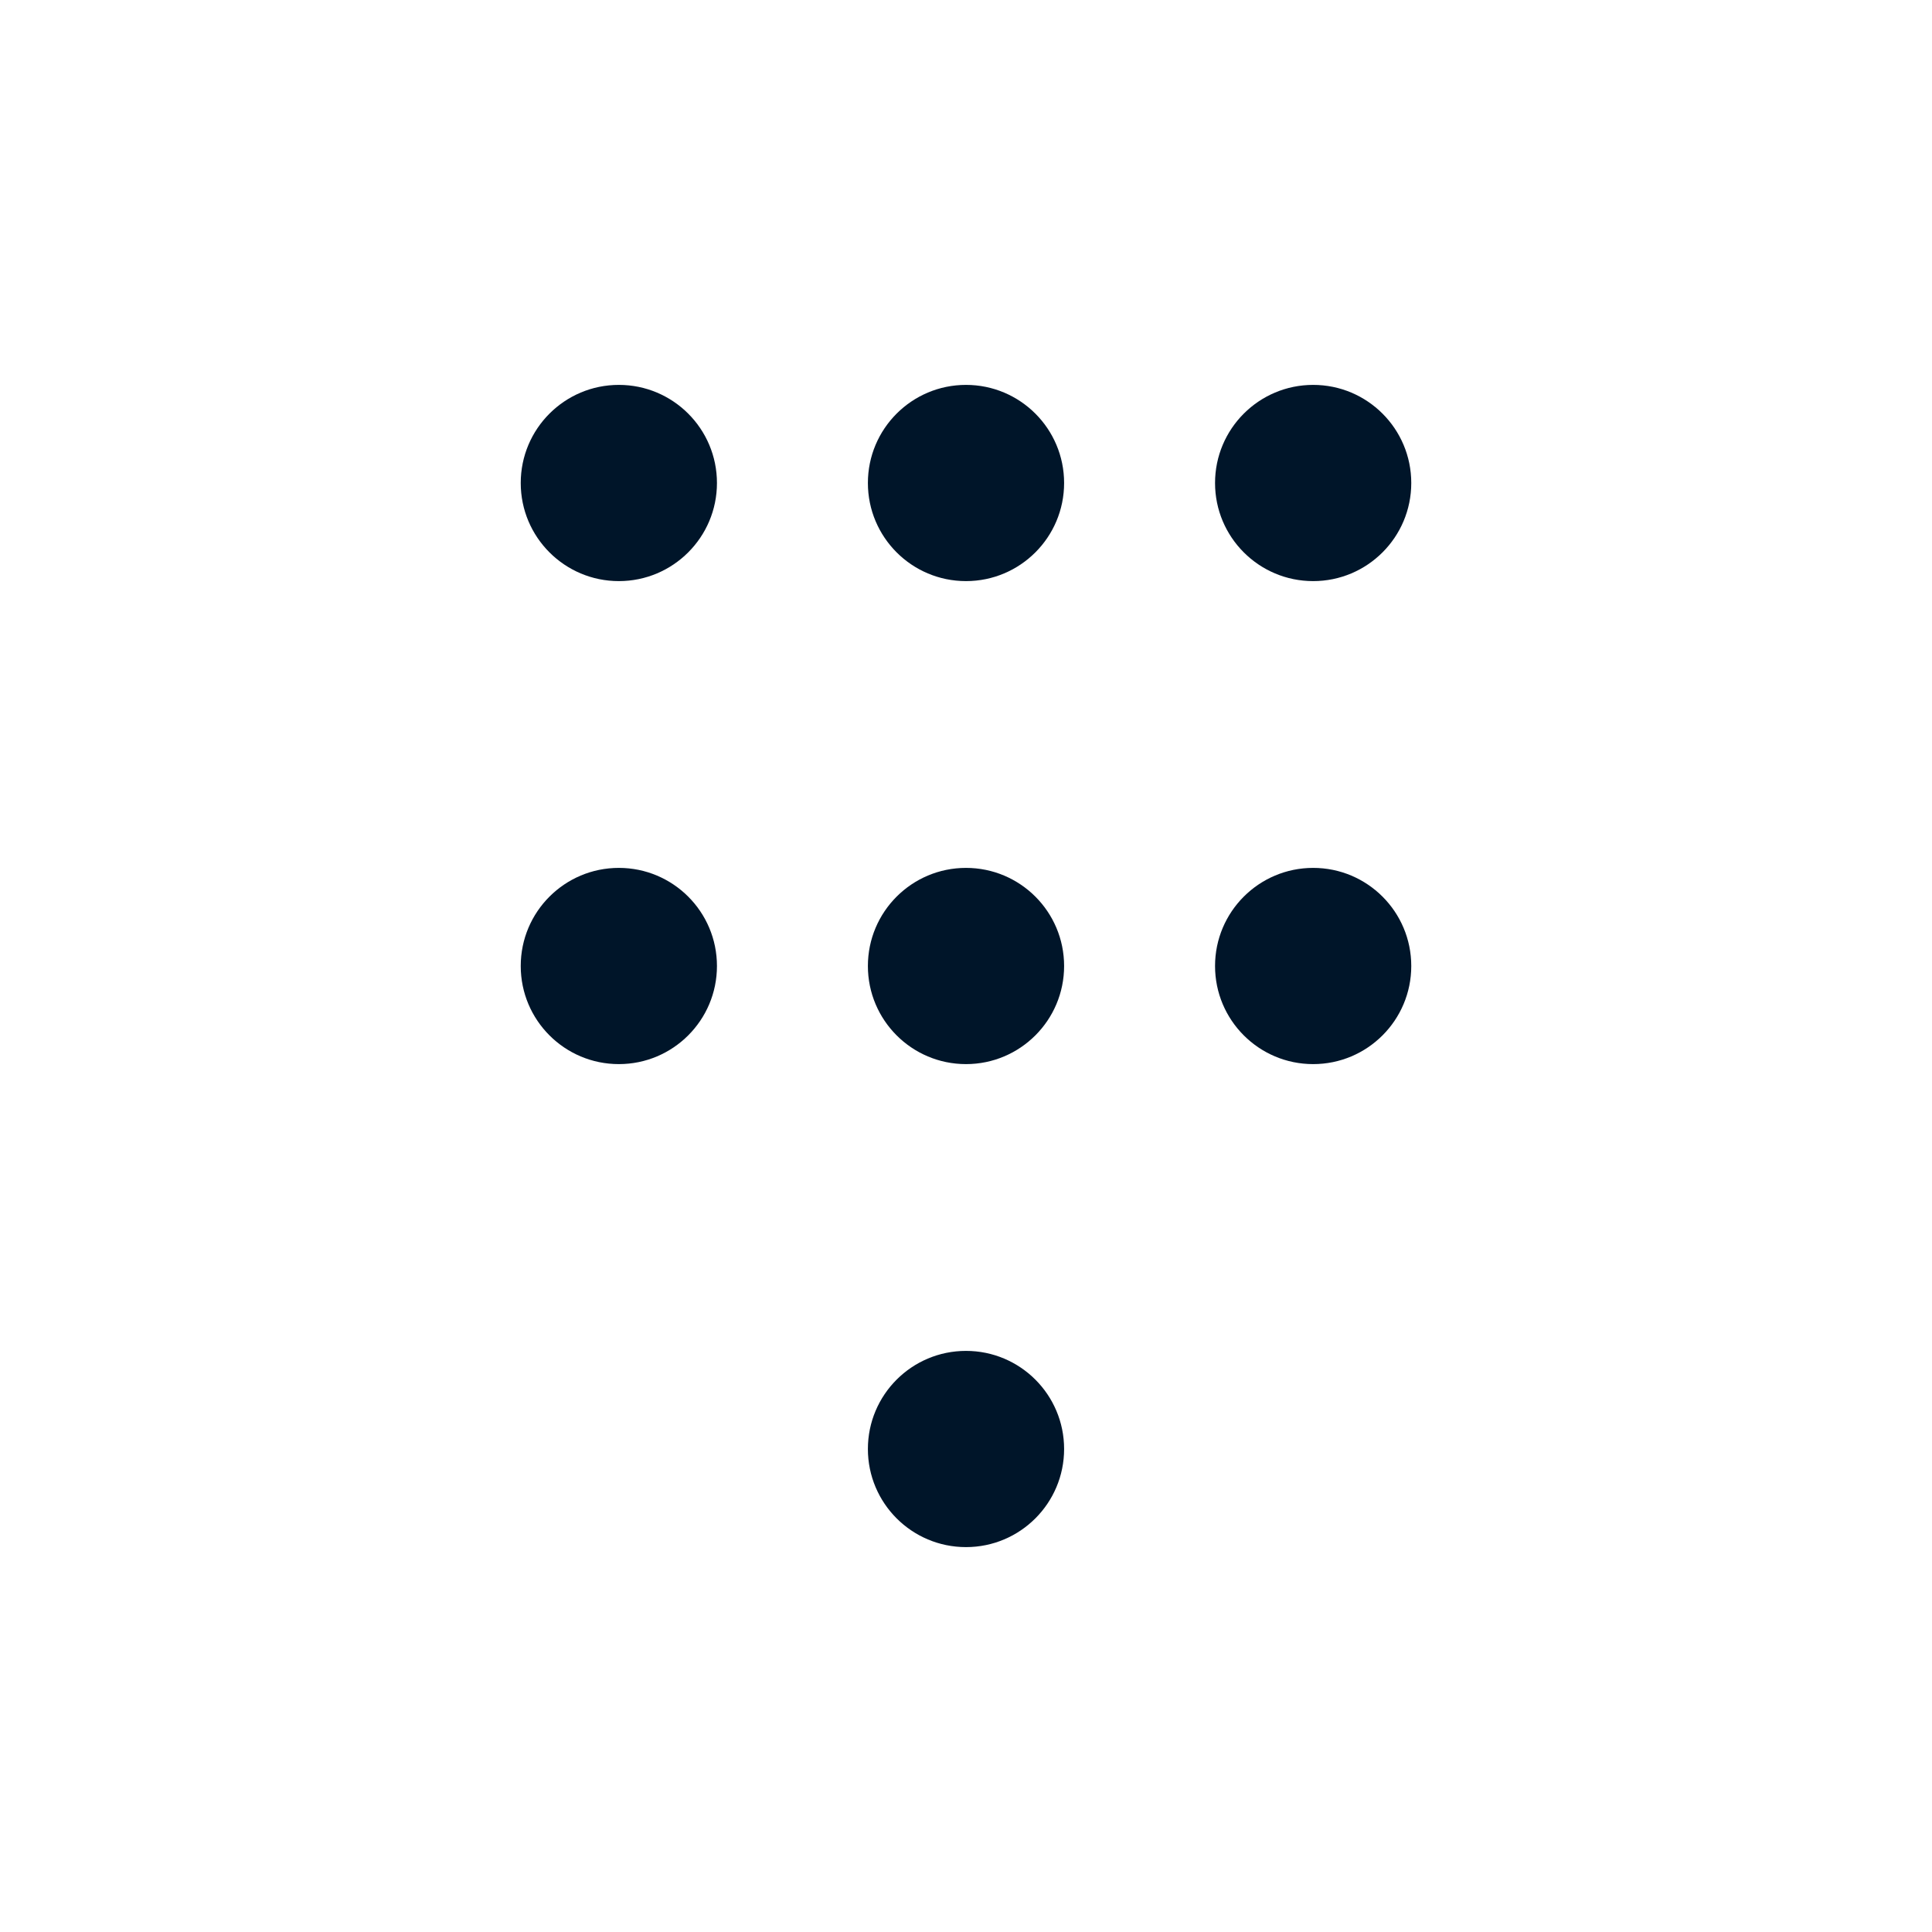
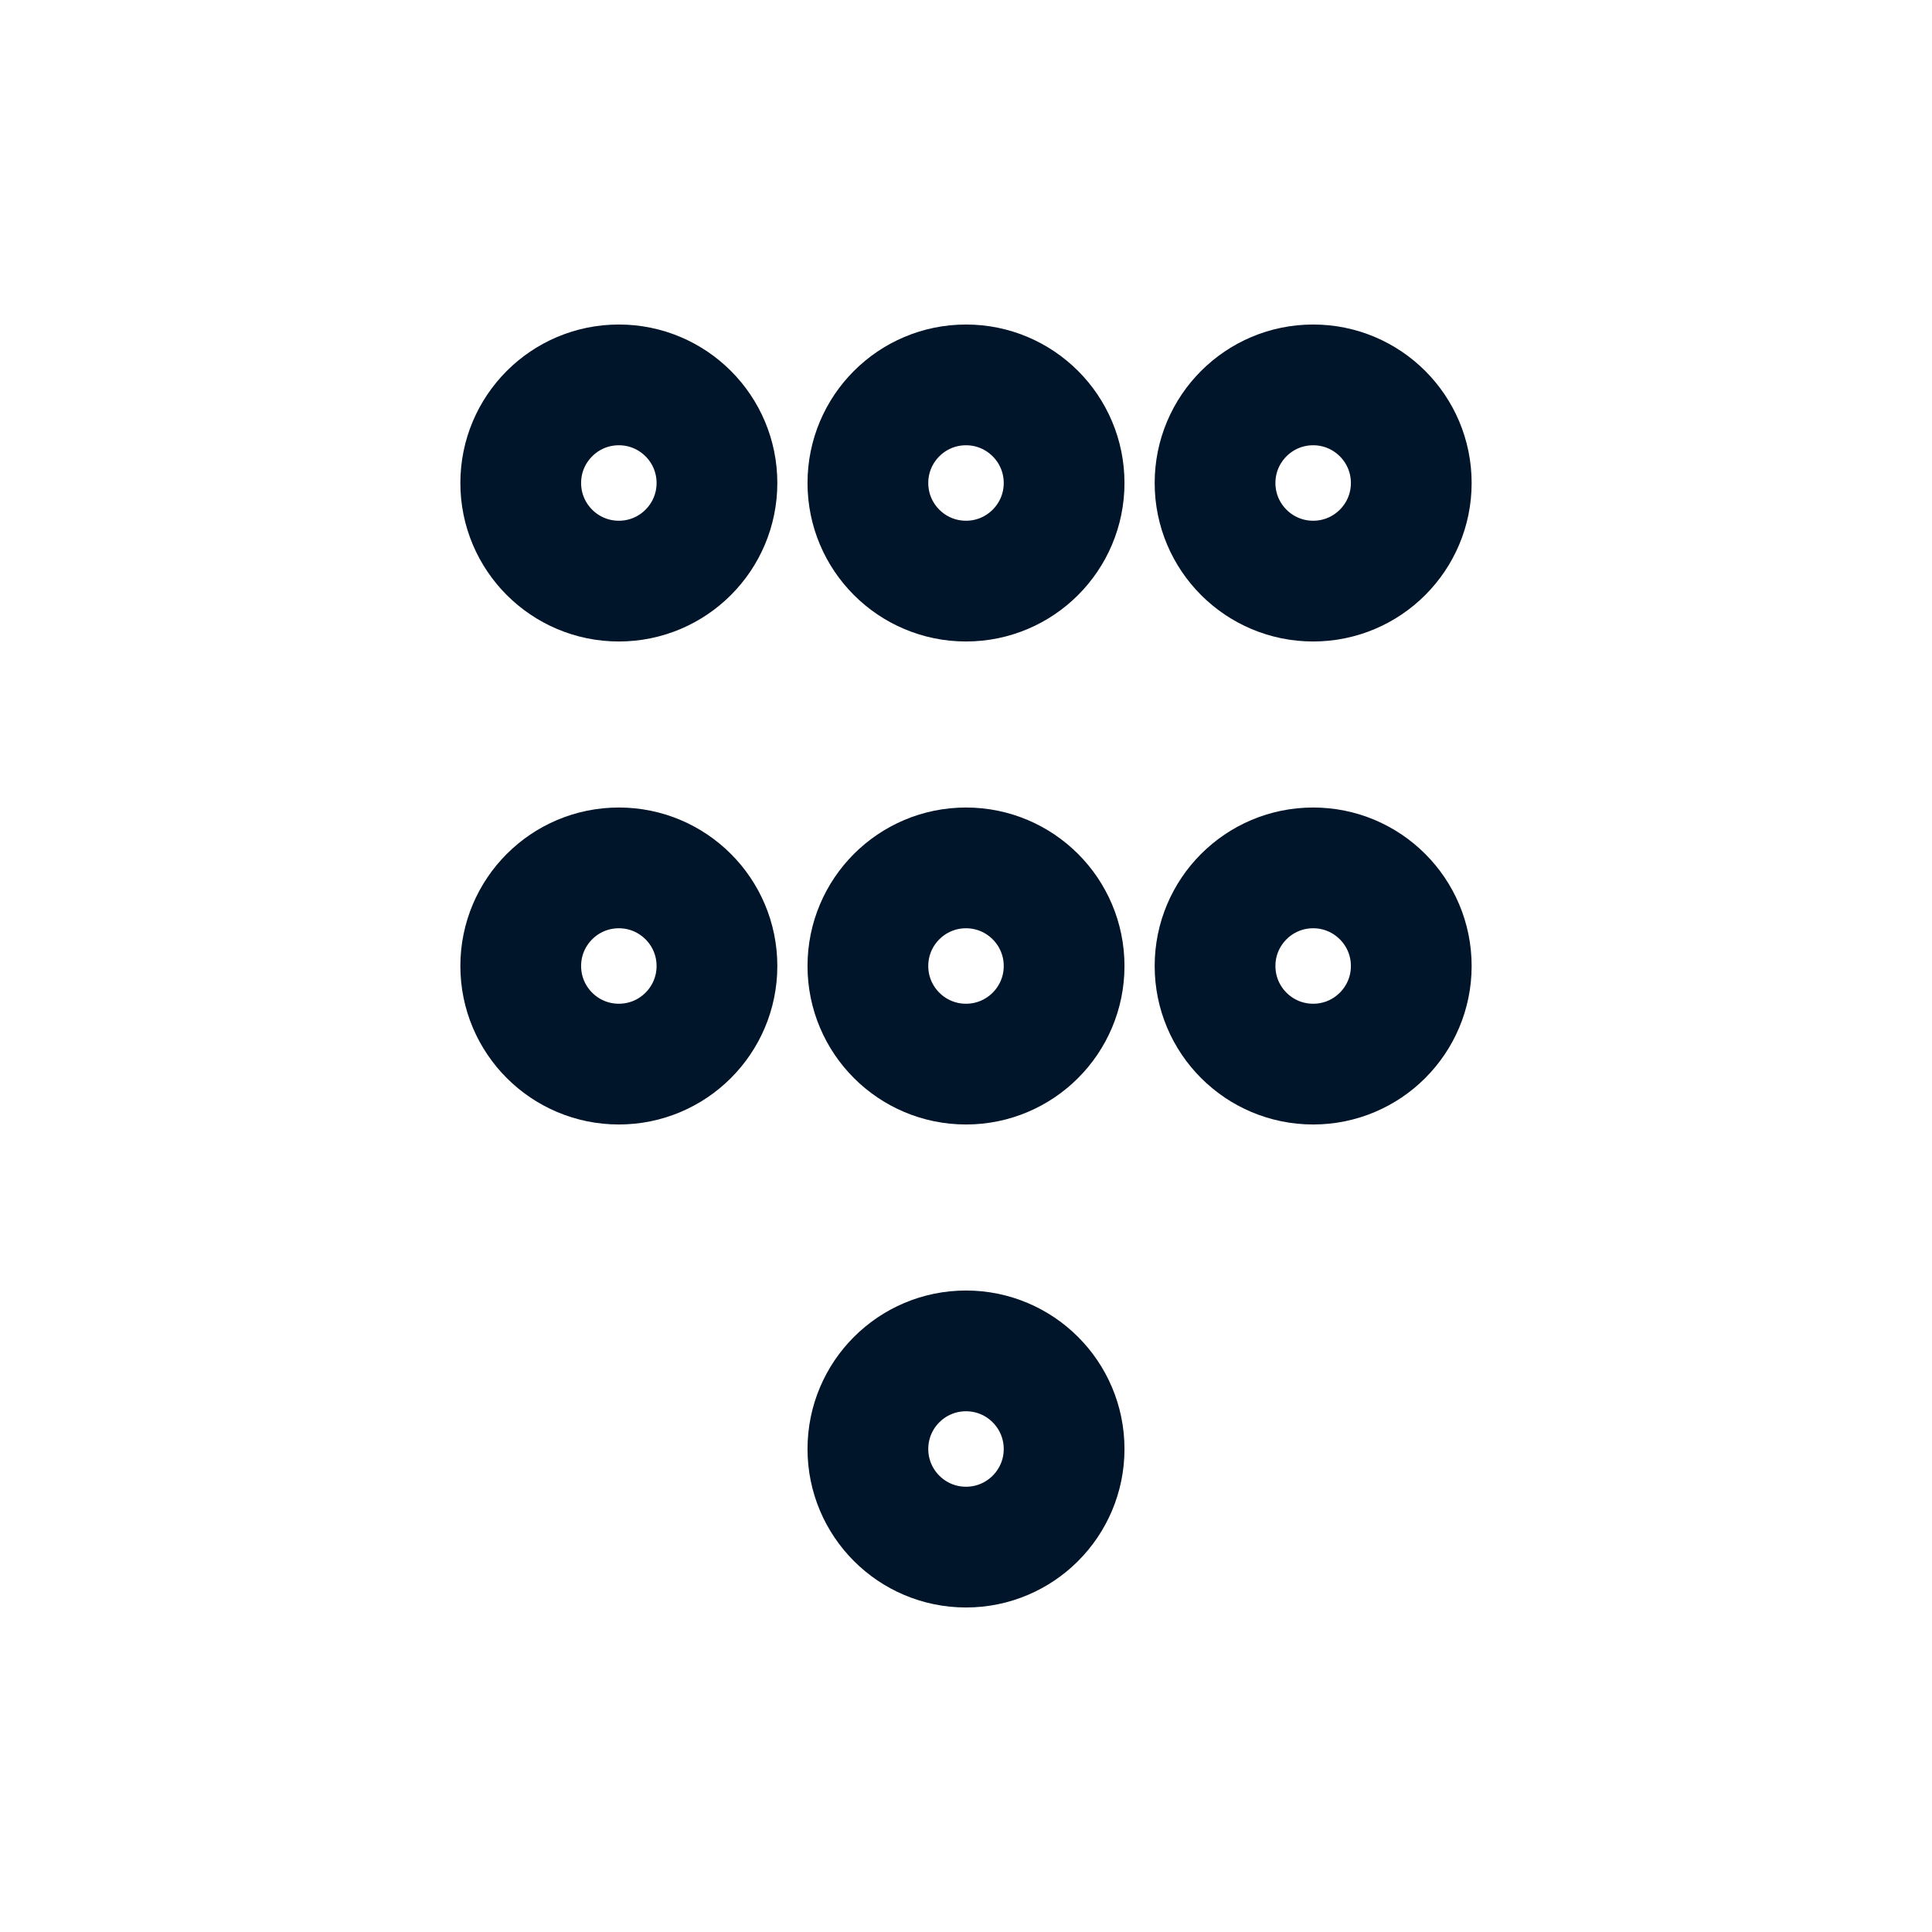
<svg xmlns="http://www.w3.org/2000/svg" viewBox="0 0 512 512" width="512" height="512">
-   <circle cx="164" cy="128" r="26" fill="#001529" stroke="none" />
-   <circle cx="256" cy="128" r="26" fill="#001529" stroke="none" />
-   <circle cx="348" cy="128" r="26" fill="#001529" stroke="none" />
-   <circle cx="164" cy="256" r="26" fill="#001529" stroke="none" />
-   <circle cx="256" cy="256" r="26" fill="#001529" stroke="none" />
-   <circle cx="348" cy="256" r="26" fill="#001529" stroke="none" />
-   <circle cx="256" cy="384" r="26" fill="#001529" stroke="none" />
+   <circle cx="164" cy="128" r="26" fill="none" stroke="#001529" stroke-width="32.0" />
+   <circle cx="256" cy="128" r="26" fill="none" stroke="#001529" stroke-width="32.0" />
+   <circle cx="348" cy="128" r="26" fill="none" stroke="#001529" stroke-width="32.0" />
+   <circle cx="164" cy="256" r="26" fill="none" stroke="#001529" stroke-width="32.0" />
+   <circle cx="256" cy="256" r="26" fill="none" stroke="#001529" stroke-width="32.0" />
+   <circle cx="348" cy="256" r="26" fill="none" stroke="#001529" stroke-width="32.0" />
+   <circle cx="256" cy="384" r="26" fill="none" stroke="#001529" stroke-width="32.0" />
</svg>
